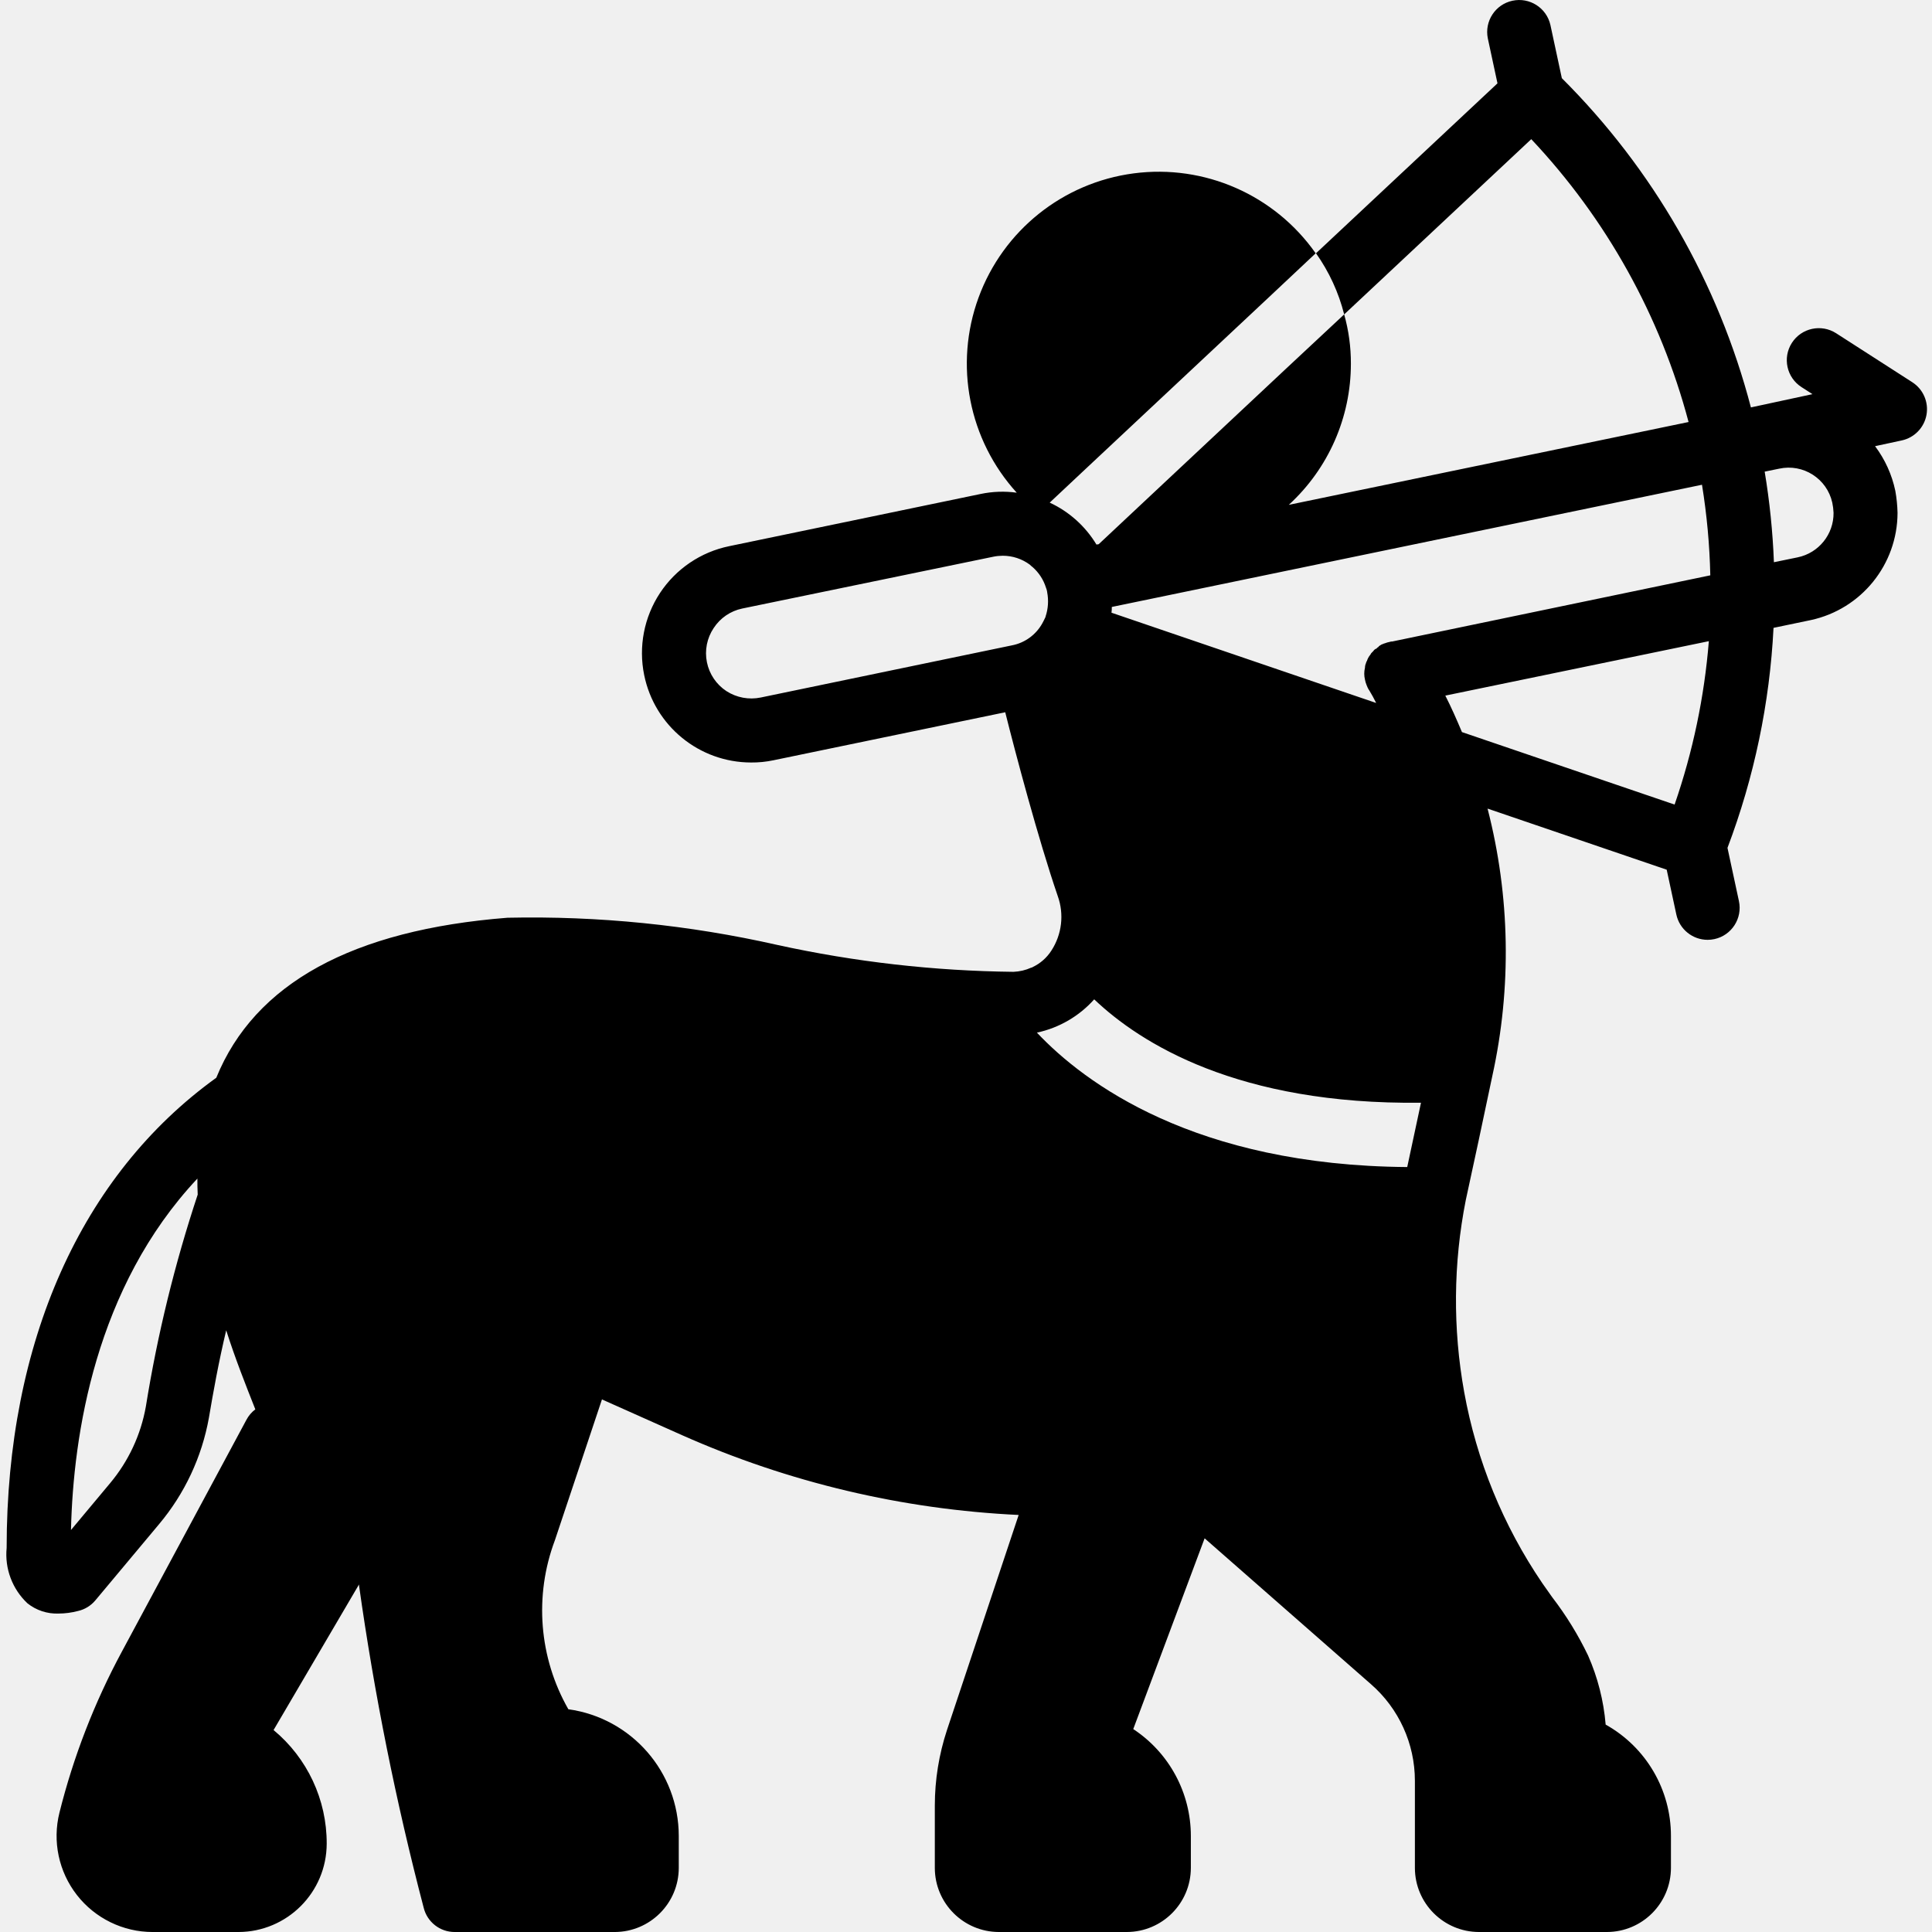
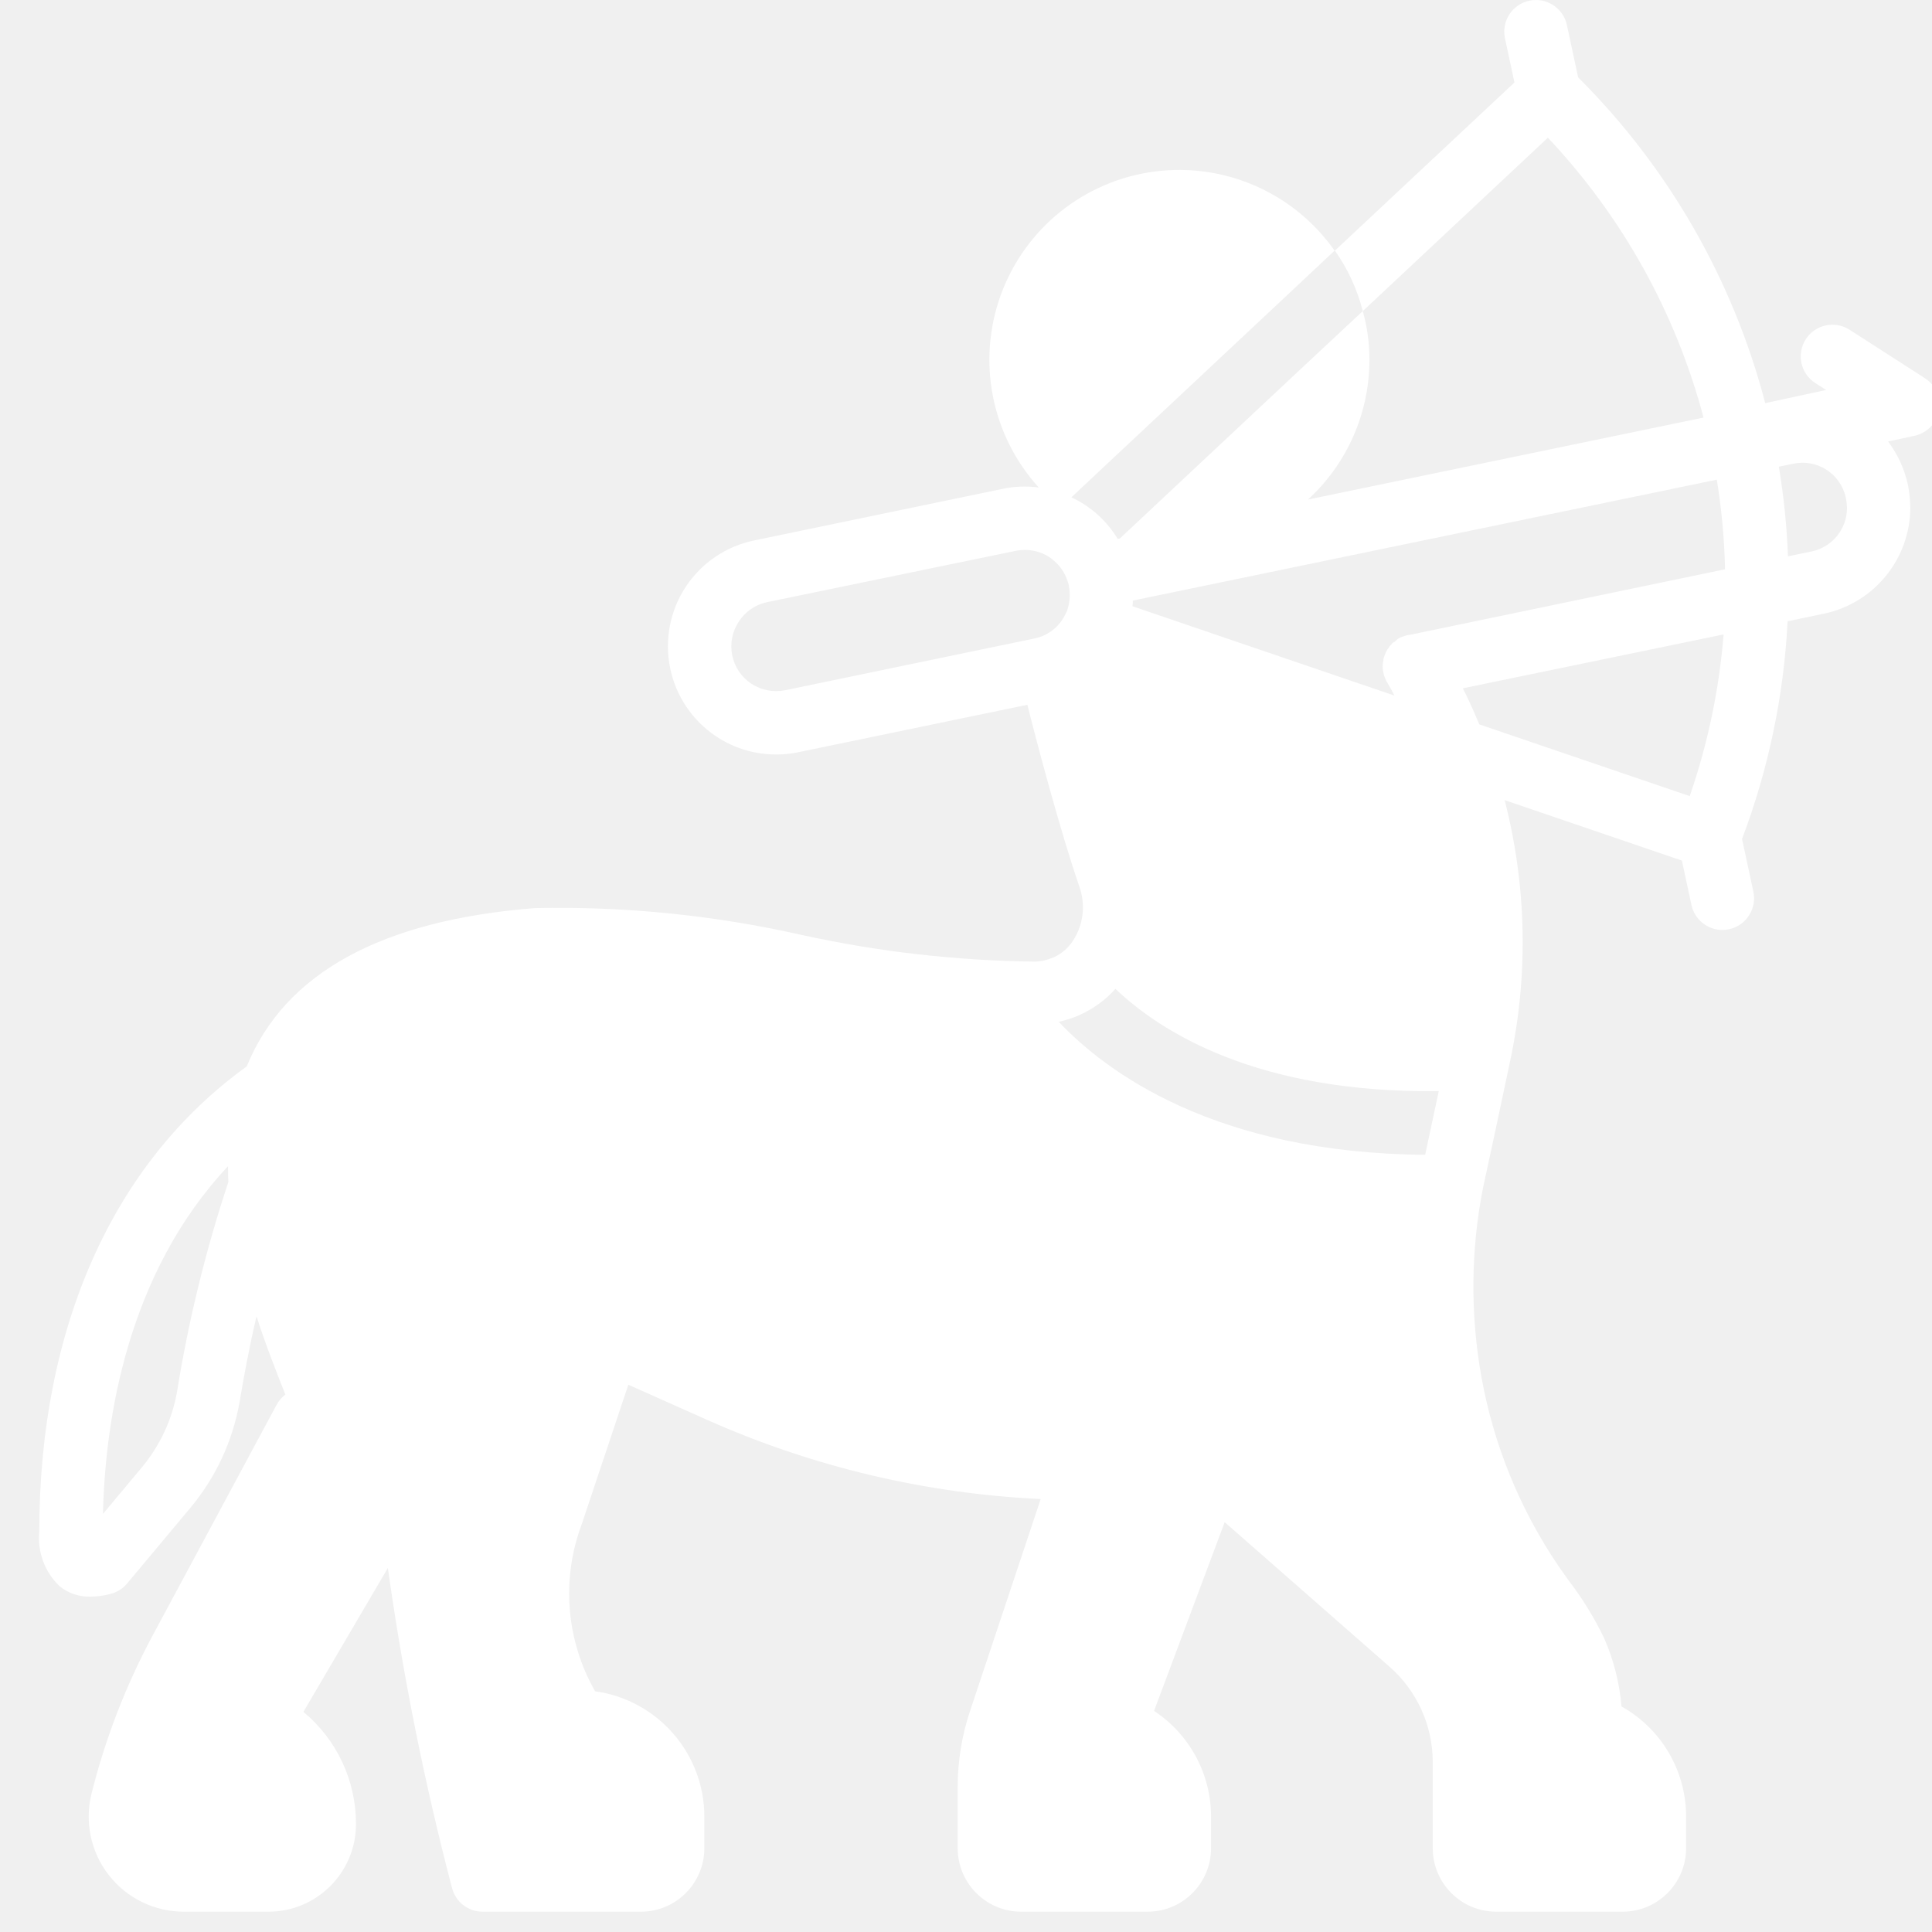
- <svg xmlns="http://www.w3.org/2000/svg" height="506pt" viewBox="-1 0 506 506.659" width="506pt">
+ <svg xmlns="http://www.w3.org/2000/svg" viewBox="-10 0 512 512.04" width="45px" height="100%" style="fill: white;">
  <path d="m500.168 100.238-19.977-12.844c-3.902-2.508-9.098-1.379-11.605 2.52-2.508 3.902-1.379 9.094 2.523 11.602l2.875 1.848-16.145 3.477c-8.539-32.684-25.66-62.492-49.582-86.34l-3-13.957c-1.016-4.488-5.457-7.32-9.953-6.352-4.5.965-7.379 5.375-6.457 9.887l2.531 11.777-47.59 44.566c3.43 4.844 5.934 10.277 7.387 16.031l49.062-45.957c19.707 20.906 33.891 46.402 41.254 74.176l-104.84 21.723c10.379-9.508 16.289-22.938 16.285-37.016.016-4.367-.578-8.719-1.762-12.926l-15.109 14.102-34.496 32.316-14.773 13.848-.586.086c-2.902-4.805-7.168-8.633-12.258-10.996l9.484-8.898 47.844-44.82 12.422-11.668c-10.77-15.324-29.156-23.398-47.727-20.957-18.57 2.441-34.25 14.996-40.688 32.586-6.441 17.586-2.582 37.297 10.02 51.156-3.156-.434-6.363-.32-9.484.336l-65.887 13.68c-7.449 1.52-13.992 5.938-18.18 12.281-4.188 6.348-5.68 14.098-4.148 21.543 2.719 13.328 14.434 22.902 28.035 22.914 1.973.02 3.941-.18 5.875-.586l60.77-12.59c2.602 10.406 8.645 33.238 13.766 48.18 1.723 4.781 1.102 10.094-1.68 14.352-1.191 1.852-2.879 3.336-4.867 4.281-.117.105-.266.164-.422.168-1.453.656-3.02 1.023-4.617 1.09-20.832-.227-41.59-2.59-61.941-7.051-23.207-5.25-46.969-7.645-70.758-7.133-40.625 3.188-66.309 17.207-76.379 41.965-35.422 25.516-54.977 69.246-54.977 123.301-.531 5.426 1.484 10.785 5.453 14.52 2.305 1.844 5.195 2.797 8.145 2.688 1.727-.004 3.445-.23 5.117-.672 1.773-.402 3.367-1.375 4.535-2.77l16.703-19.977c6.734-8.012 11.25-17.648 13.094-27.949 1.09-6.465 2.516-14.438 4.531-22.914 2.348 7.387 5.121 14.352 7.637 20.73-.977.738-1.781 1.684-2.348 2.77l-32.652 60.77c-7.191 13.336-12.691 27.52-16.367 42.219-1.879 7.523-.191 15.492 4.578 21.609 4.773 6.113 12.09 9.691 19.848 9.699h22.492c12.785-.027 23.141-10.383 23.168-23.168.039-11.516-5.07-22.445-13.934-29.797l22.41-38.188v.25c4.004 28.48 9.664 56.703 16.953 84.523.914 3.754 4.281 6.391 8.145 6.379h41.965c9.262-.027 16.762-7.527 16.789-16.789v-8.395c-.012-16.75-12.367-30.93-28.957-33.234-7.711-13.516-9.004-29.758-3.527-44.32l12.34-36.93 21.066 9.402c27.855 12.375 57.77 19.461 88.215 20.898l-18.801 56.402c-2.105 6.395-3.184 13.078-3.188 19.809v16.367c.023 9.262 7.523 16.762 16.785 16.789h33.574c9.258-.027 16.758-7.527 16.785-16.789v-8.395c.004-11.289-5.676-21.824-15.105-28.031l18.715-50.027 43.648 38.277c7.293 6.367 11.484 15.578 11.496 25.262v22.914c.027 9.262 7.527 16.762 16.789 16.789h33.574c9.258-.027 16.758-7.527 16.785-16.789v-8.395c.016-12.121-6.535-23.301-17.121-29.207-.523-6.258-2.082-12.387-4.617-18.129-2.598-5.406-5.746-10.523-9.402-15.277l-2.602-3.691c-10.262-15.086-17.238-32.156-20.48-50.109-3.008-16.668-2.867-33.75.422-50.363l3.355-15.527 3.609-17.039c5.09-23.137 4.66-47.145-1.258-70.082l46.98 16.023 2.531 11.762c.832 3.863 4.246 6.625 8.195 6.629.602 0 1.195-.062 1.781-.188 4.527-.977 7.41-5.441 6.434-9.973l-3-13.953c7-18.488 11.074-37.953 12.074-57.695l.125-.031 9.652-2.012c13.25-2.863 22.715-14.566 22.746-28.121-.047-1.941-.242-3.879-.586-5.789-.891-4.23-2.695-8.211-5.289-11.668l-.023-.027 6.988-1.504c3.324-.715 5.891-3.359 6.5-6.703.605-3.344-.859-6.727-3.719-8.562zm-227.305 61.449v.086c-.25.586-.586 1.176-.84 1.676-1.668 3.02-4.59 5.141-7.973 5.793l-65.891 13.68c-3.098.637-6.32.035-8.98-1.676-2.648-1.738-4.492-4.465-5.121-7.57-.633-3.105.004-6.332 1.766-8.965 1.711-2.629 4.398-4.473 7.469-5.121l65.891-13.598c.801-.164 1.613-.246 2.434-.25 2.57-.008 5.07.816 7.133 2.348.203.219.43.418.672.59 1.648 1.43 2.871 3.289 3.527 5.371.16.375.273.77.336 1.176v.082c.41 2.129.266 4.324-.422 6.379zm-235.938 207.152c-1.312 7.422-4.555 14.367-9.402 20.145l-10.238 12.254c.586-24.93 6.379-63.625 33.152-92.16 0 1.344 0 2.77.082 4.195-6.016 18.129-10.562 36.707-13.594 55.566zm330.785-62.785c-55.648-.418-84.605-21.988-97.113-35.25 5.809-1.246 11.07-4.301 15.023-8.73 12.086 11.5 37.688 27.699 85.699 27.109zm70.117-95.059-55.766-19.008c-1.344-3.188-2.77-6.461-4.363-9.566l69.078-14.27.031-.008c-1.172 14.605-4.191 29.004-8.98 42.852zm-74.062-42.762c-.199-.02-.402.012-.59.086-.488.09-.965.23-1.426.418-.094-.012-.184.02-.25.086-.367.098-.711.27-1.008.504-.152.062-.27.184-.336.332-.047 0-.086.039-.086.086-.168 0-.25.168-.418.336-.352.117-.648.355-.84.672l-.336.336c-.184.156-.328.359-.418.586-.422.492-.734 1.062-.926 1.68-.168.168-.168.418-.25.586-.164.371-.25.773-.254 1.176-.25 1.02-.25 2.086 0 3.105.09.488.23.969.422 1.426.16.438.355.859.586 1.262.086 0 .086 0 .086.082.672 1.094 1.258 2.184 1.844 3.359l-69.414-23.672c.07-.5.102-1.004.086-1.508l154.773-32.047c1.277 7.859 2.004 15.793 2.18 23.754zm106.344-22.074-6.129 1.258-.109.023c-.305-7.961-1.113-15.895-2.422-23.754l.098-.02 3.695-.758c6.301-1.375 12.527 2.602 13.934 8.898.188.883.301 1.781.336 2.684.055 5.637-3.883 10.523-9.402 11.668zm0 0" />
</svg>
